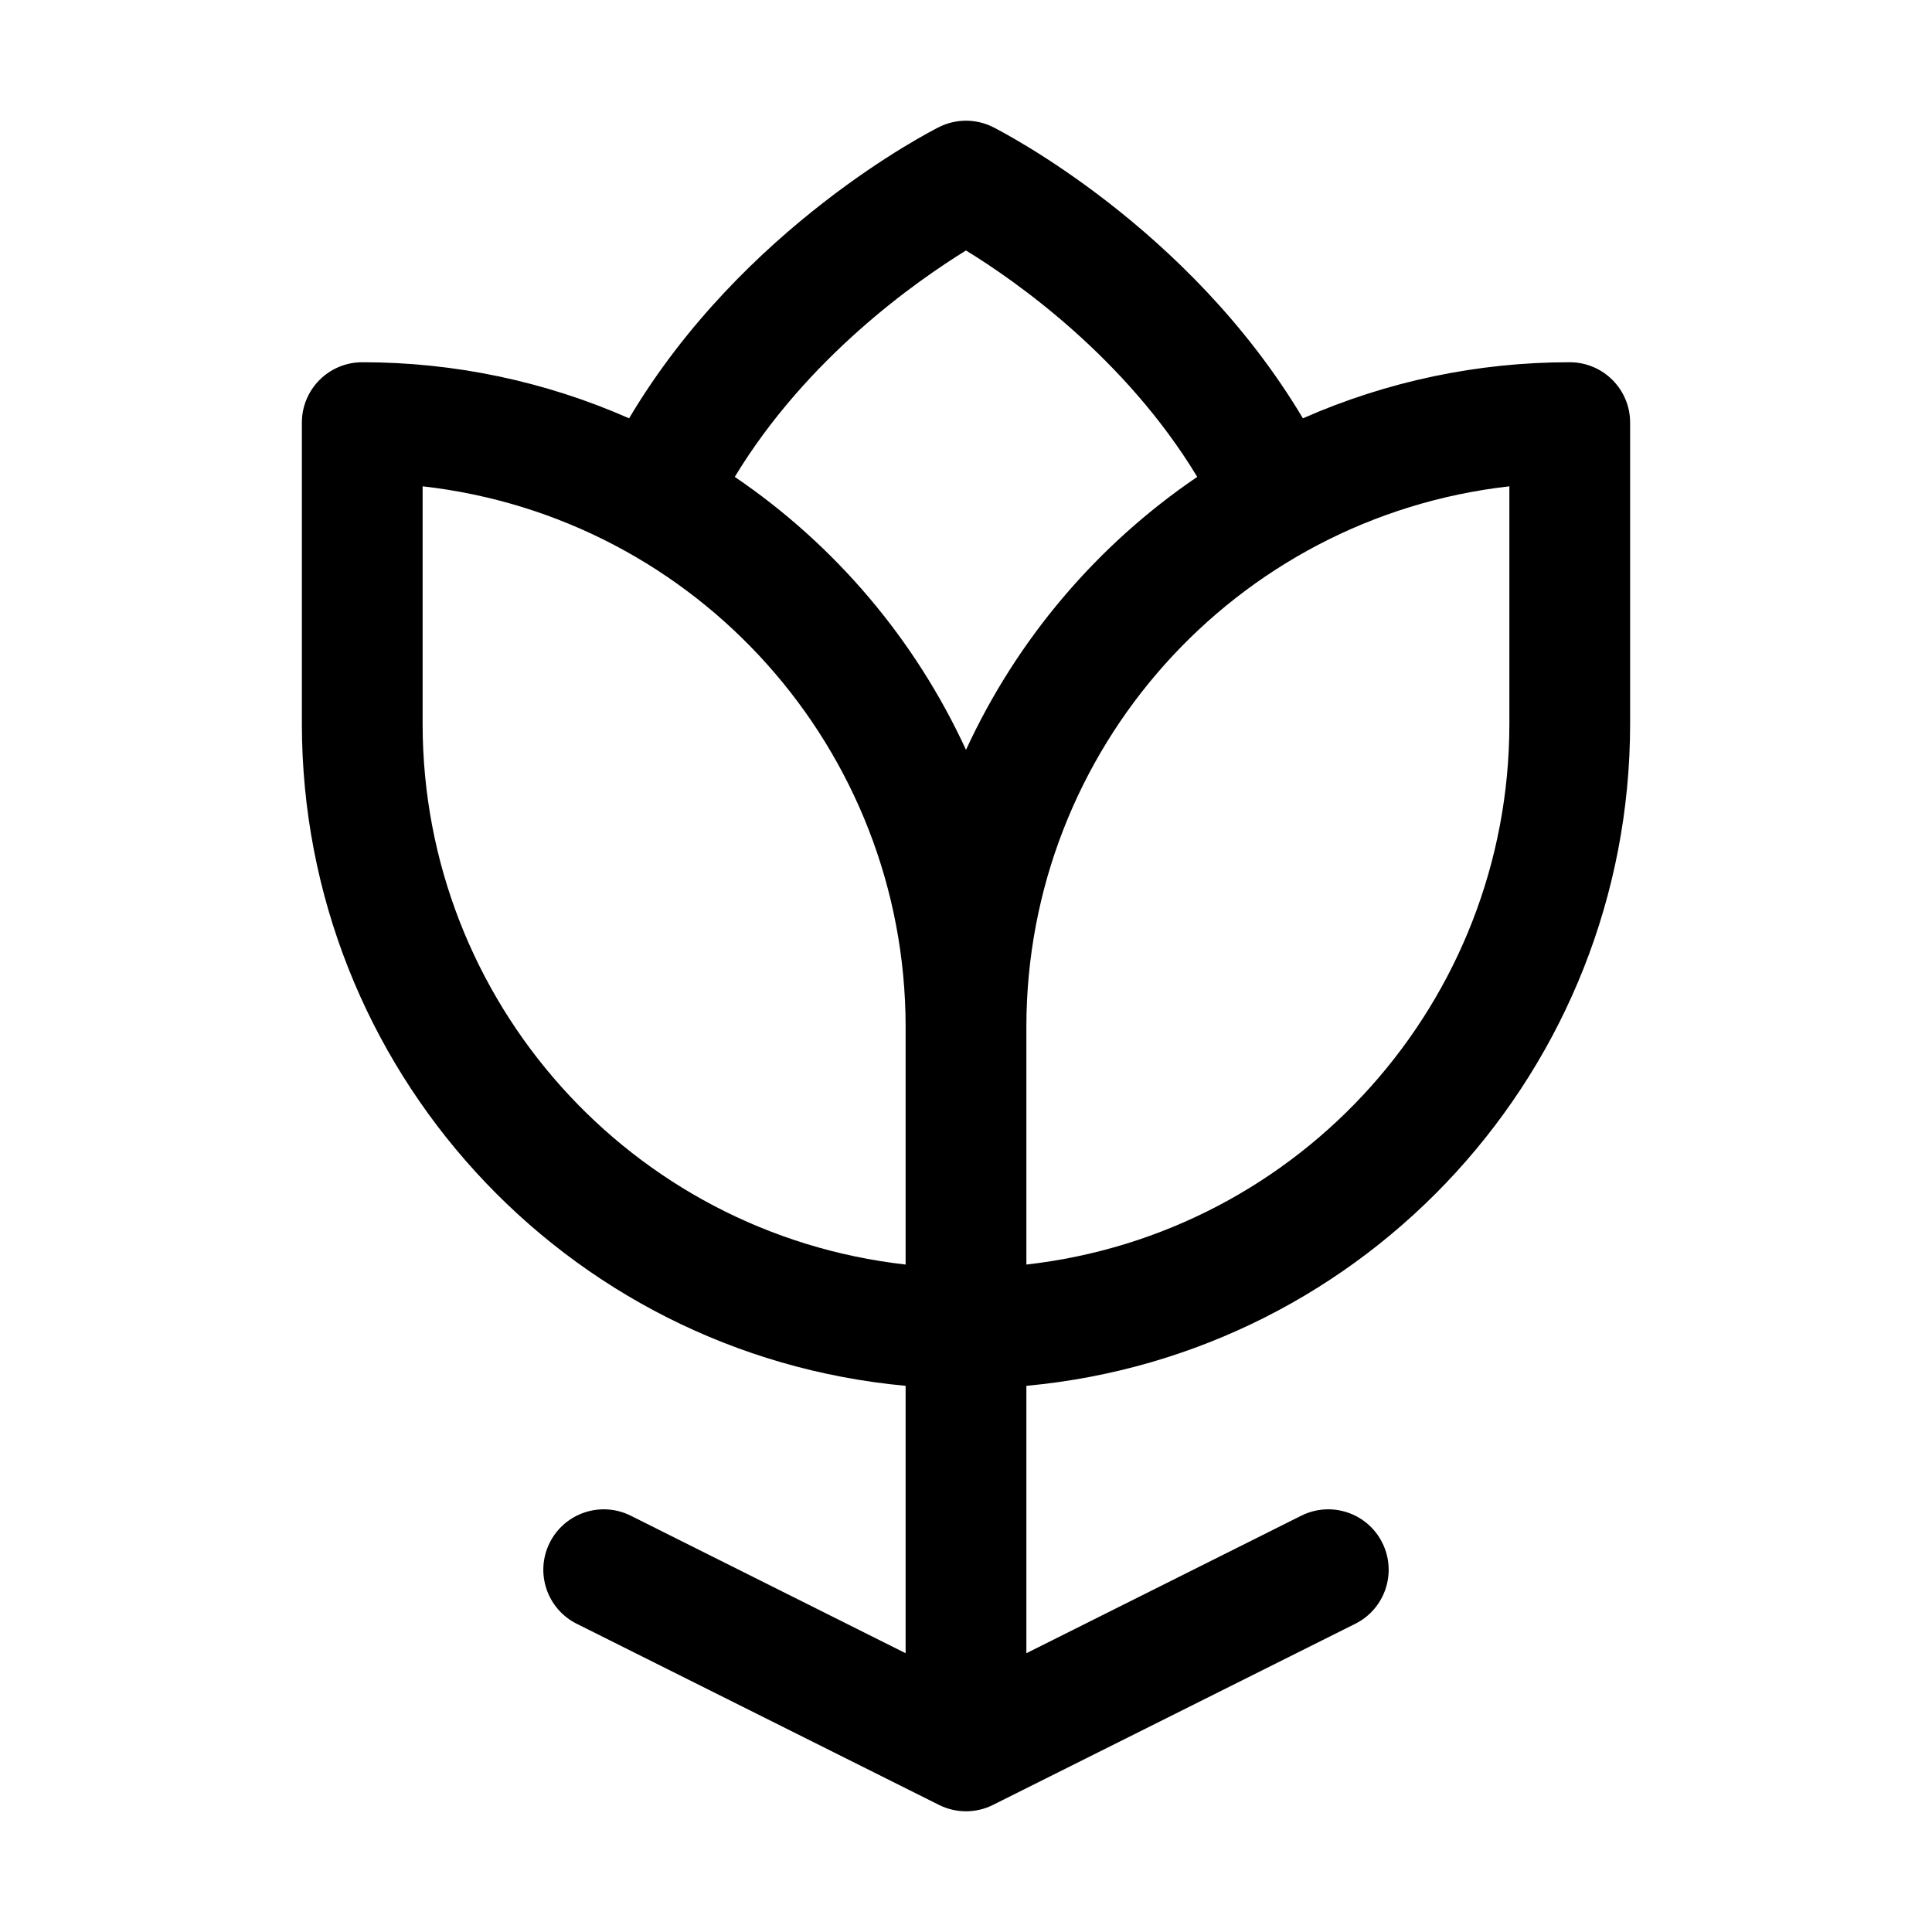
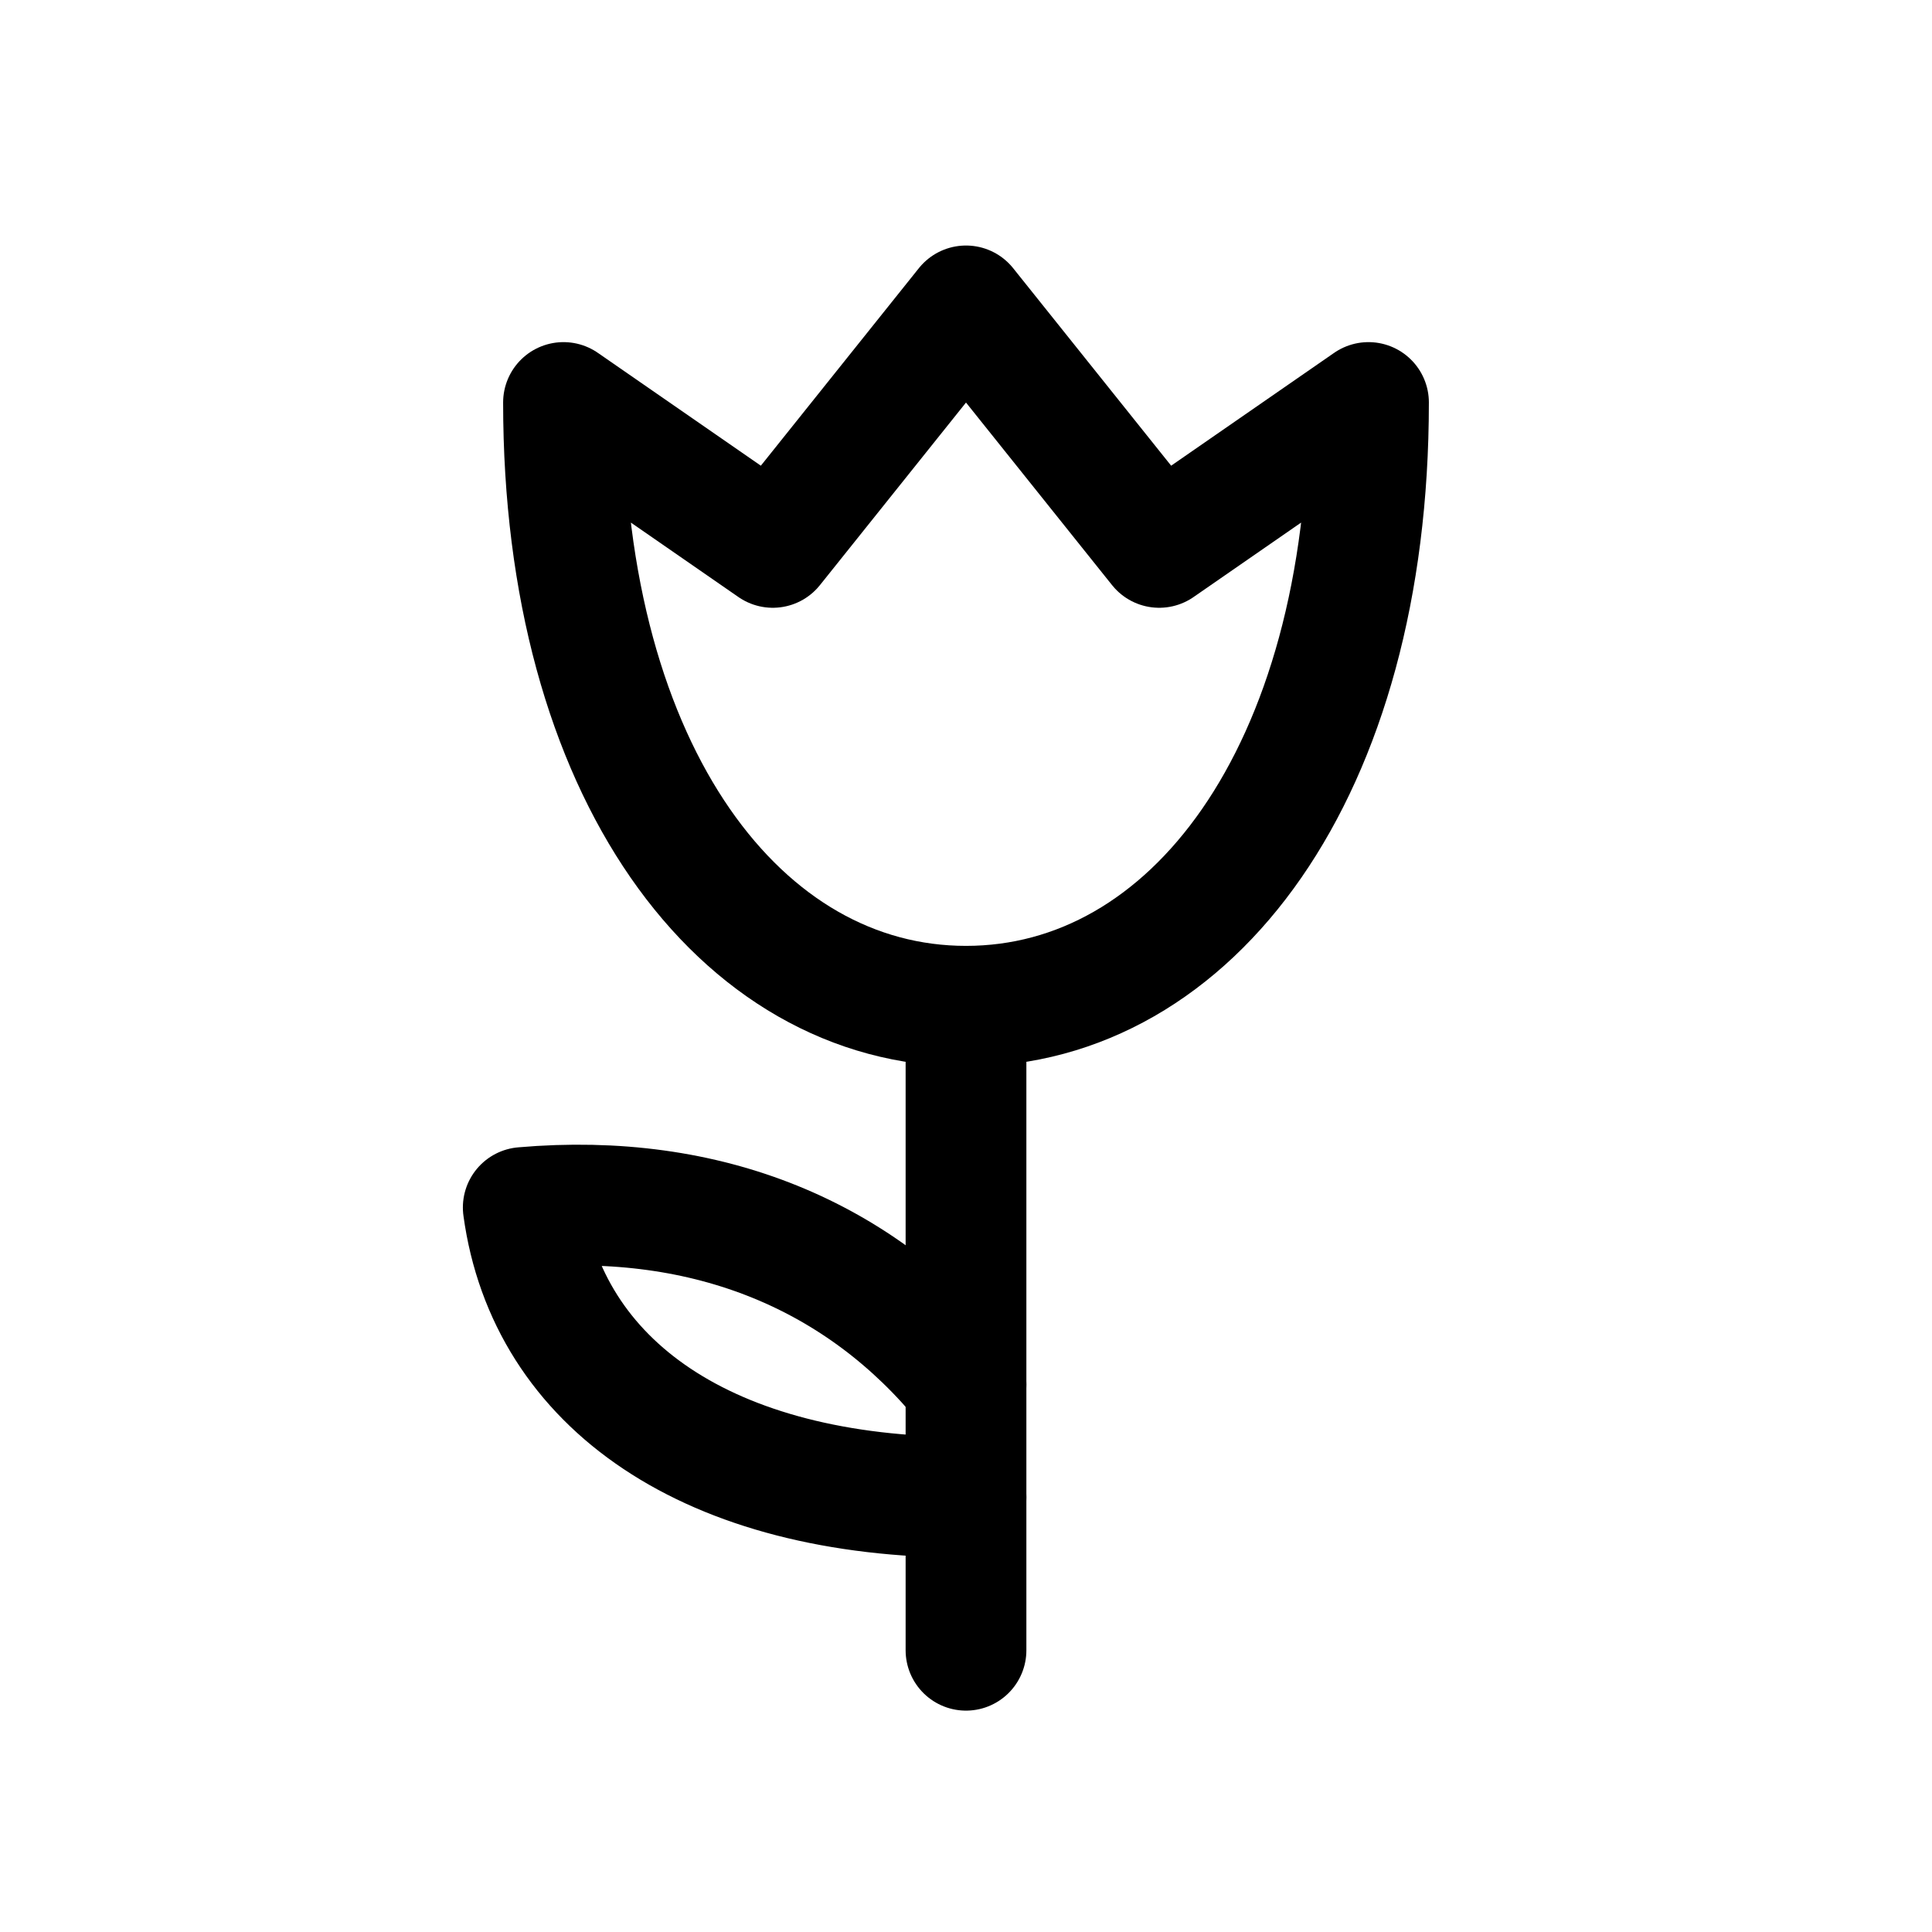
- <svg xmlns="http://www.w3.org/2000/svg" viewBox="0 0 256 256" fill="currentColor">
-   <path d="M208,48a87.48,87.48,0,0,0-35.36,7.43c-15.1-25.37-39.92-38-41.06-38.59a8,8,0,0,0-7.16,0c-1.14.58-26,13.22-41.06,38.59A87.48,87.48,0,0,0,48,48a8,8,0,0,0-8,8V96a88.11,88.11,0,0,0,80,87.63v35.43L83.58,200.84a8,8,0,1,0-7.16,14.32l48,24a8,8,0,0,0,7.16,0l48-24a8,8,0,0,0-7.16-14.32L136,219.06V183.63A88.11,88.11,0,0,0,216,96V56A8,8,0,0,0,208,48ZM120,167.56A72.1,72.1,0,0,1,56,96V64.44A72.1,72.1,0,0,1,120,136Zm8-68.2A88.4,88.4,0,0,0,97.36,63.19c9.57-15.79,24-25.9,30.64-30,6.65,4.08,21.08,14.19,30.64,30A88.46,88.46,0,0,0,128,99.36ZM200,96a72.1,72.1,0,0,1-64,71.56V136a72.1,72.1,0,0,1,64-71.56Z" />
+ <svg xmlns="http://www.w3.org/2000/svg" viewBox="0 0 24 24" fill="none" stroke="currentColor" stroke-width="1.5" stroke-linecap="round" stroke-linejoin="round">
+   <path d="M12 20.5V12.5" />
+   <path d="M7 5c0 4.6 2.2 7.5 5 7.5s5-2.9 5-7.5l-2.6 1.8L12 3.8 9.6 6.8Z" />
+   <path d="M12 17.2c-1.3-1.6-3.2-2.4-5.5-2.2.3 2.2 2.3 3.6 5.5 3.6" />
</svg>
